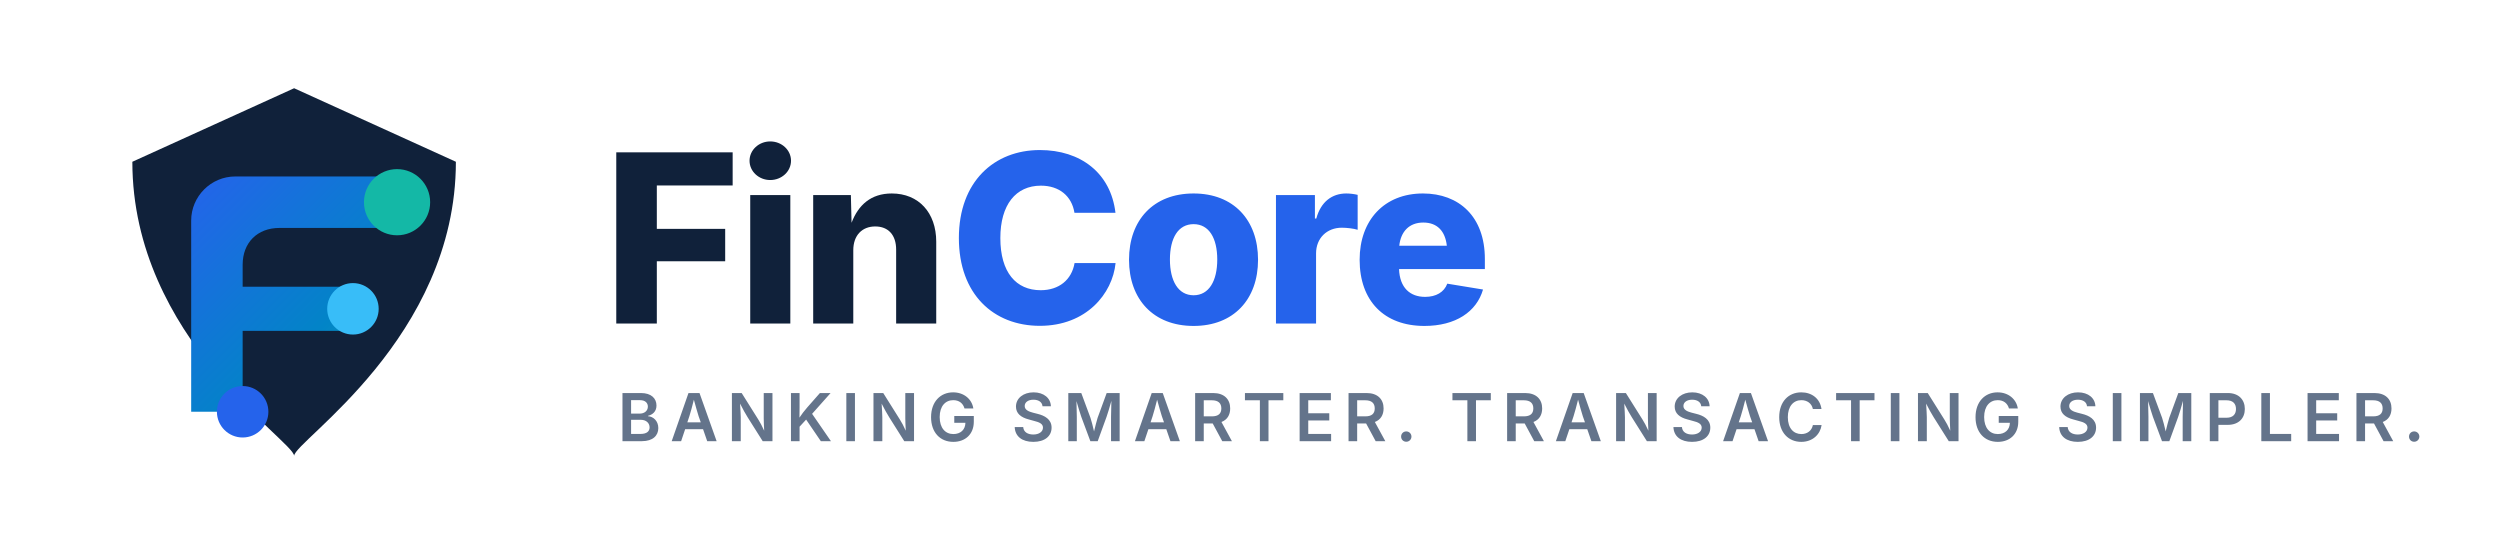
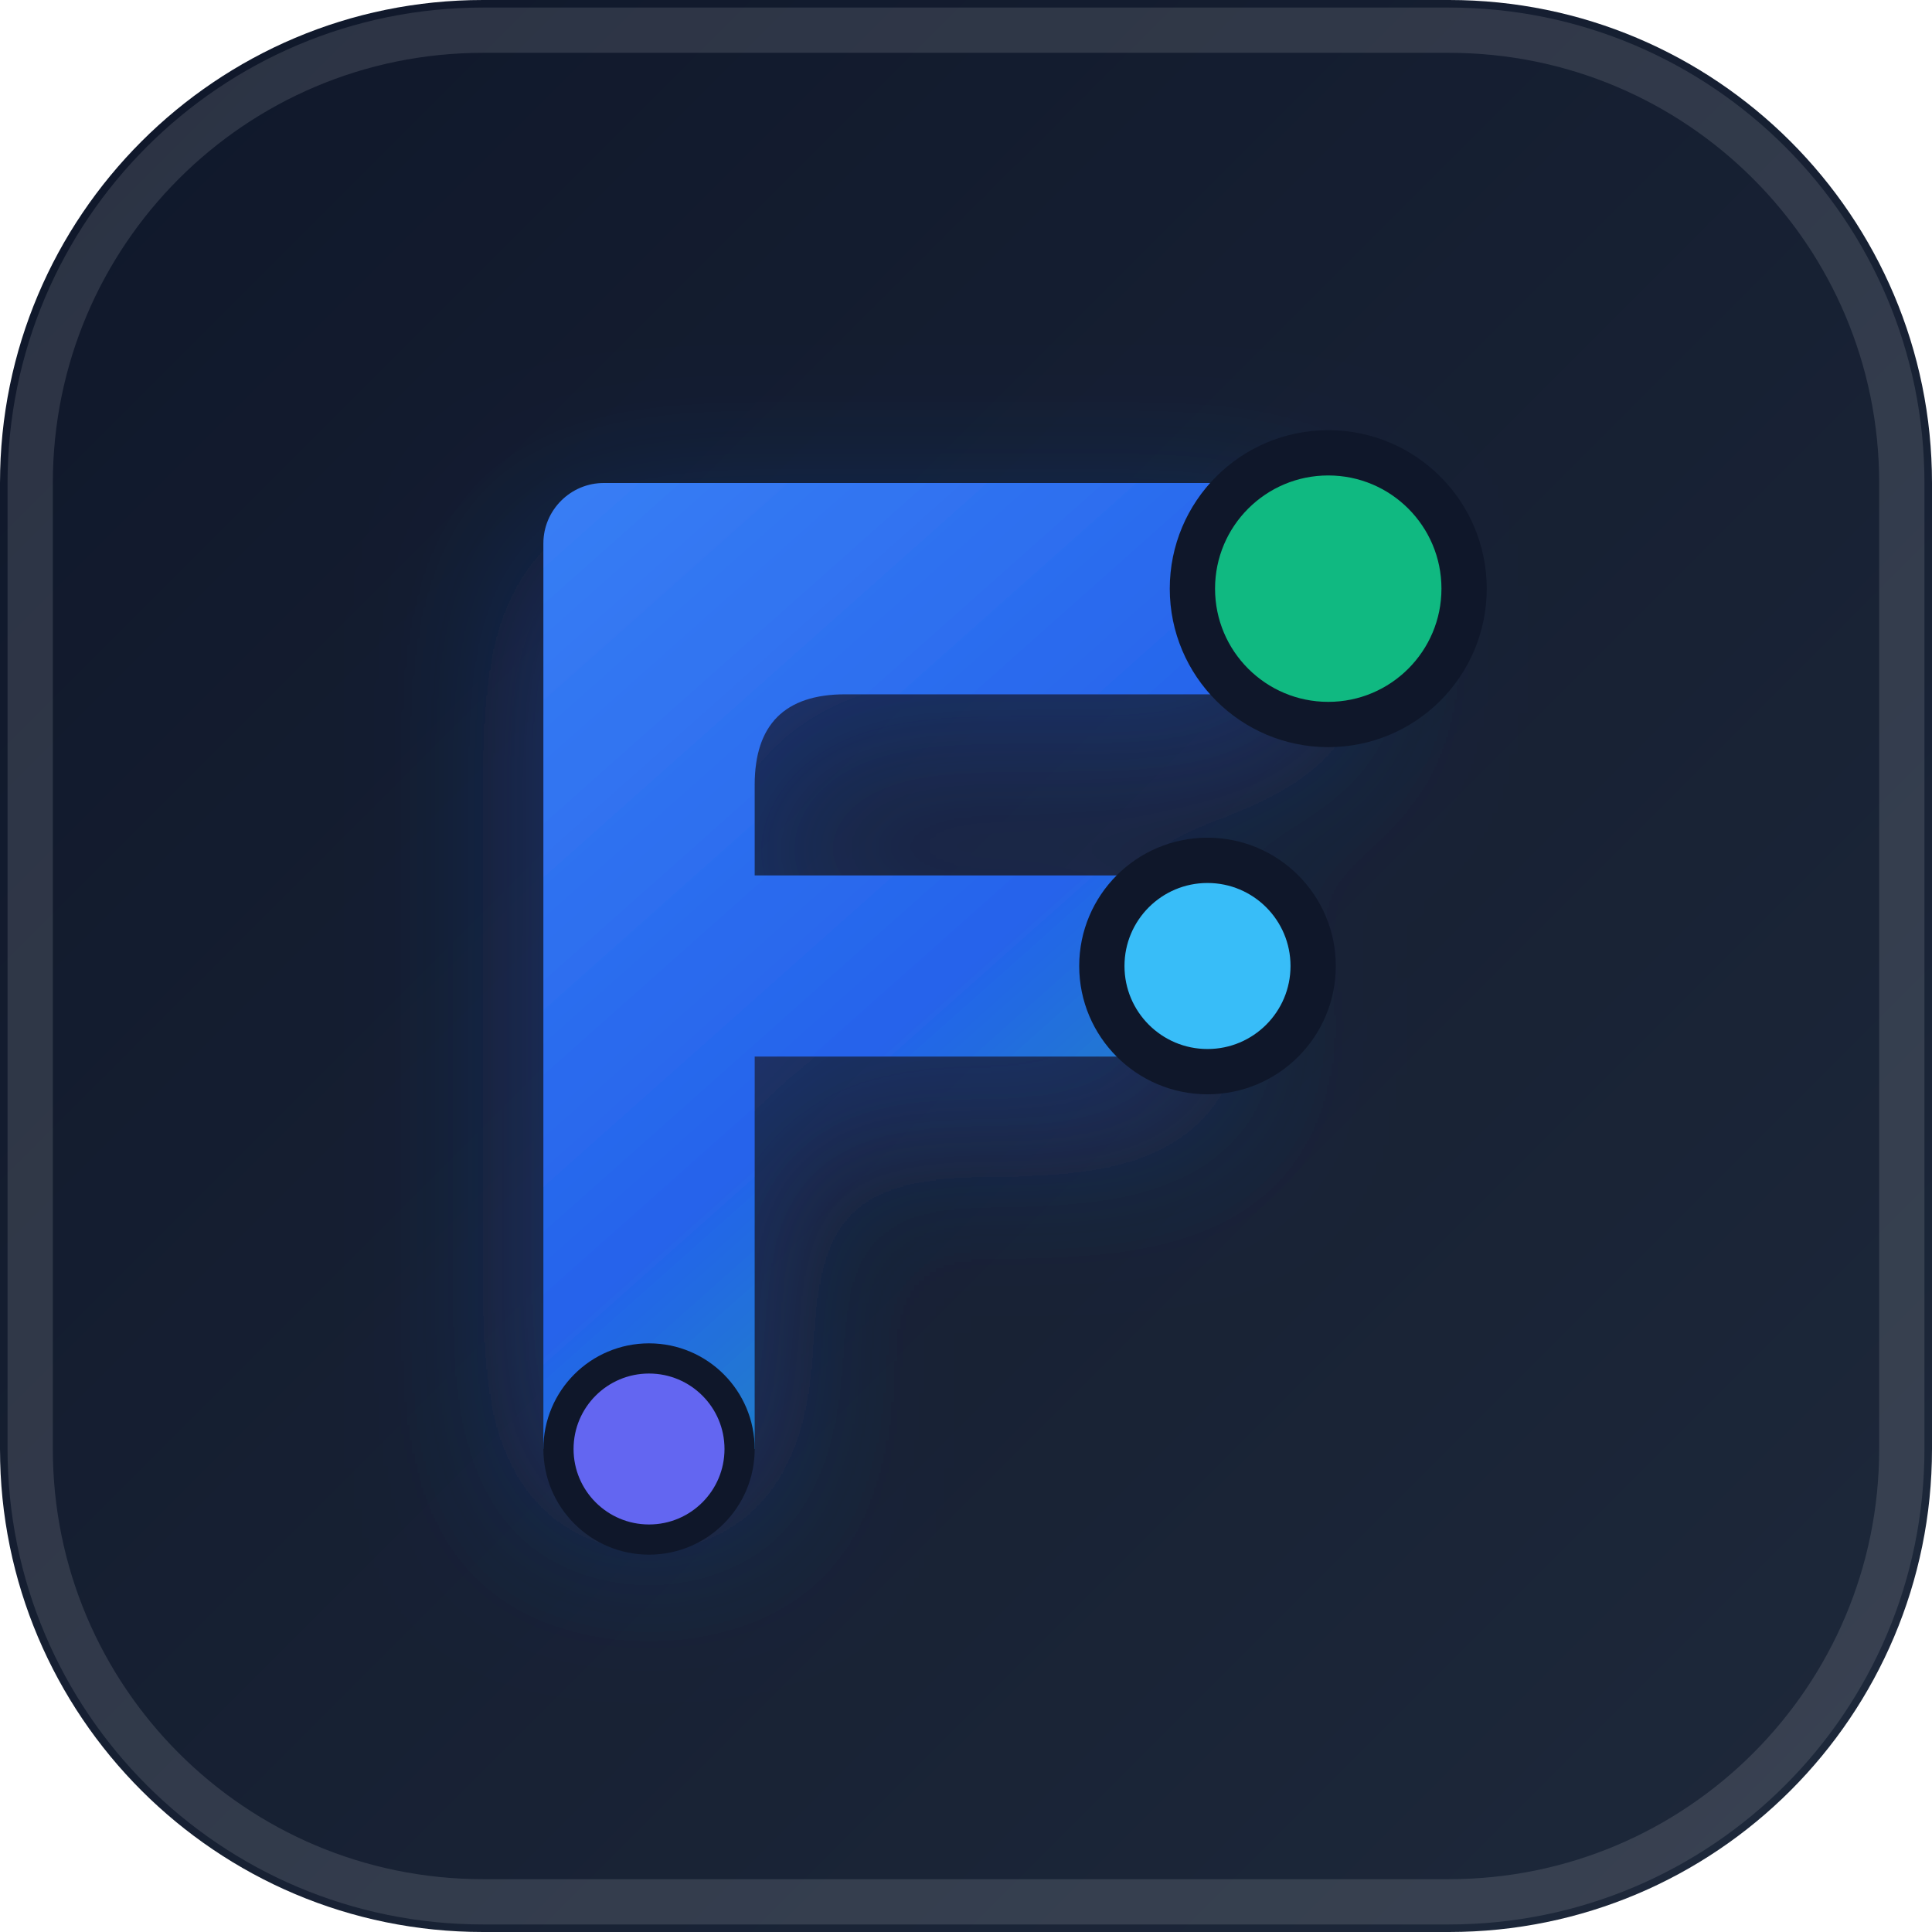
- <svg xmlns="http://www.w3.org/2000/svg" viewBox="0 0 340 76" fill="none">
-   <g transform="translate(10, 8)">
-     <path d="M30 4 L52 14 C52 38 30 52 30 54 C30 52 8 38 8 14 Z" fill="#10213A" />
-     <path d="M22 16 H44 V23 H28 C25 23 23 25 23 28 V31 H38 V37 H23 V48 H16 V22 C16 18.7 18.7 16 22 16 Z" fill="url(#blueTealGrad)" />
-     <circle cx="44" cy="19.5" r="4.5" fill="#14B8A6" />
-     <circle cx="38" cy="34" r="3.5" fill="#38BDF8" />
-     <circle cx="23" cy="48" r="3.5" fill="#2563EB" />
+ <svg xmlns="http://www.w3.org/2000/svg" viewBox="0 0 64 64" fill="none">
+   <defs>
+     <linearGradient id="shieldBg" x1="0" y1="0" x2="64" y2="64" gradientUnits="userSpaceOnUse">
+       <stop offset="0%" stop-color="#0F172A" />
+       <stop offset="100%" stop-color="#1E293B" />
+     </linearGradient>
+     <linearGradient id="primaryFlow" x1="16" y1="14" x2="48" y2="50" gradientUnits="userSpaceOnUse">
+       <stop offset="0%" stop-color="#3B82F6" />
+       <stop offset="50%" stop-color="#2563EB" />
+       <stop offset="100%" stop-color="#10B981" />
+     </linearGradient>
+     <filter id="glow" x="-10%" y="-10%" width="120%" height="120%" filterUnits="userSpaceOnUse">
+       <feDropShadow dx="0" dy="2" stdDeviation="3" flood-color="#2563EB" flood-opacity="0.35" />
+     </filter>
+   </defs>
+   <rect width="64" height="64" rx="16" fill="url(#shieldBg)" />
+   <rect x="1" y="1" width="62" height="62" rx="15" stroke="rgba(255, 255, 255, 0.12)" stroke-width="1.5" />
+   <g filter="url(#glow)">
+     <path d="M20 16 H44 V23 H28 C26 23 25 24 25 26 V29 H40 V35 H25 V48 H18 V18 C18 16.9 18.9 16 20 16 Z" fill="url(#primaryFlow)" />
  </g>
-   <text x="82" y="44" font-family="'Inter', 'Poppins', -apple-system, sans-serif" font-size="32" font-weight="800" fill="#10213A" letter-spacing="-0.5">
-     Fin<tspan fill="#2563EB">Core</tspan>
-   </text>
-   <text x="84" y="60" font-family="'Inter', 'Poppins', sans-serif" font-size="9" font-weight="600" fill="#64748B" letter-spacing="1.2">
-     BANKING SMARTER. TRANSACTING SIMPLER.
-   </text>
-   <defs>
-     <linearGradient id="blueTealGrad" x1="16" y1="16" x2="48" y2="48" gradientUnits="userSpaceOnUse">
-       <stop offset="0%" stop-color="#2563EB" />
-       <stop offset="60%" stop-color="#0284C7" />
-       <stop offset="100%" stop-color="#14B8A6" />
-     </linearGradient>
-   </defs>
+   <circle cx="44" cy="19.5" r="4.5" fill="#10B981" stroke="#0F172A" stroke-width="1.5" />
+   <circle cx="40" cy="32" r="3.5" fill="#38BDF8" stroke="#0F172A" stroke-width="1.5" />
+   <circle cx="21.5" cy="48" r="3" fill="#6366F1" stroke="#0F172A" stroke-width="1" />
</svg>
